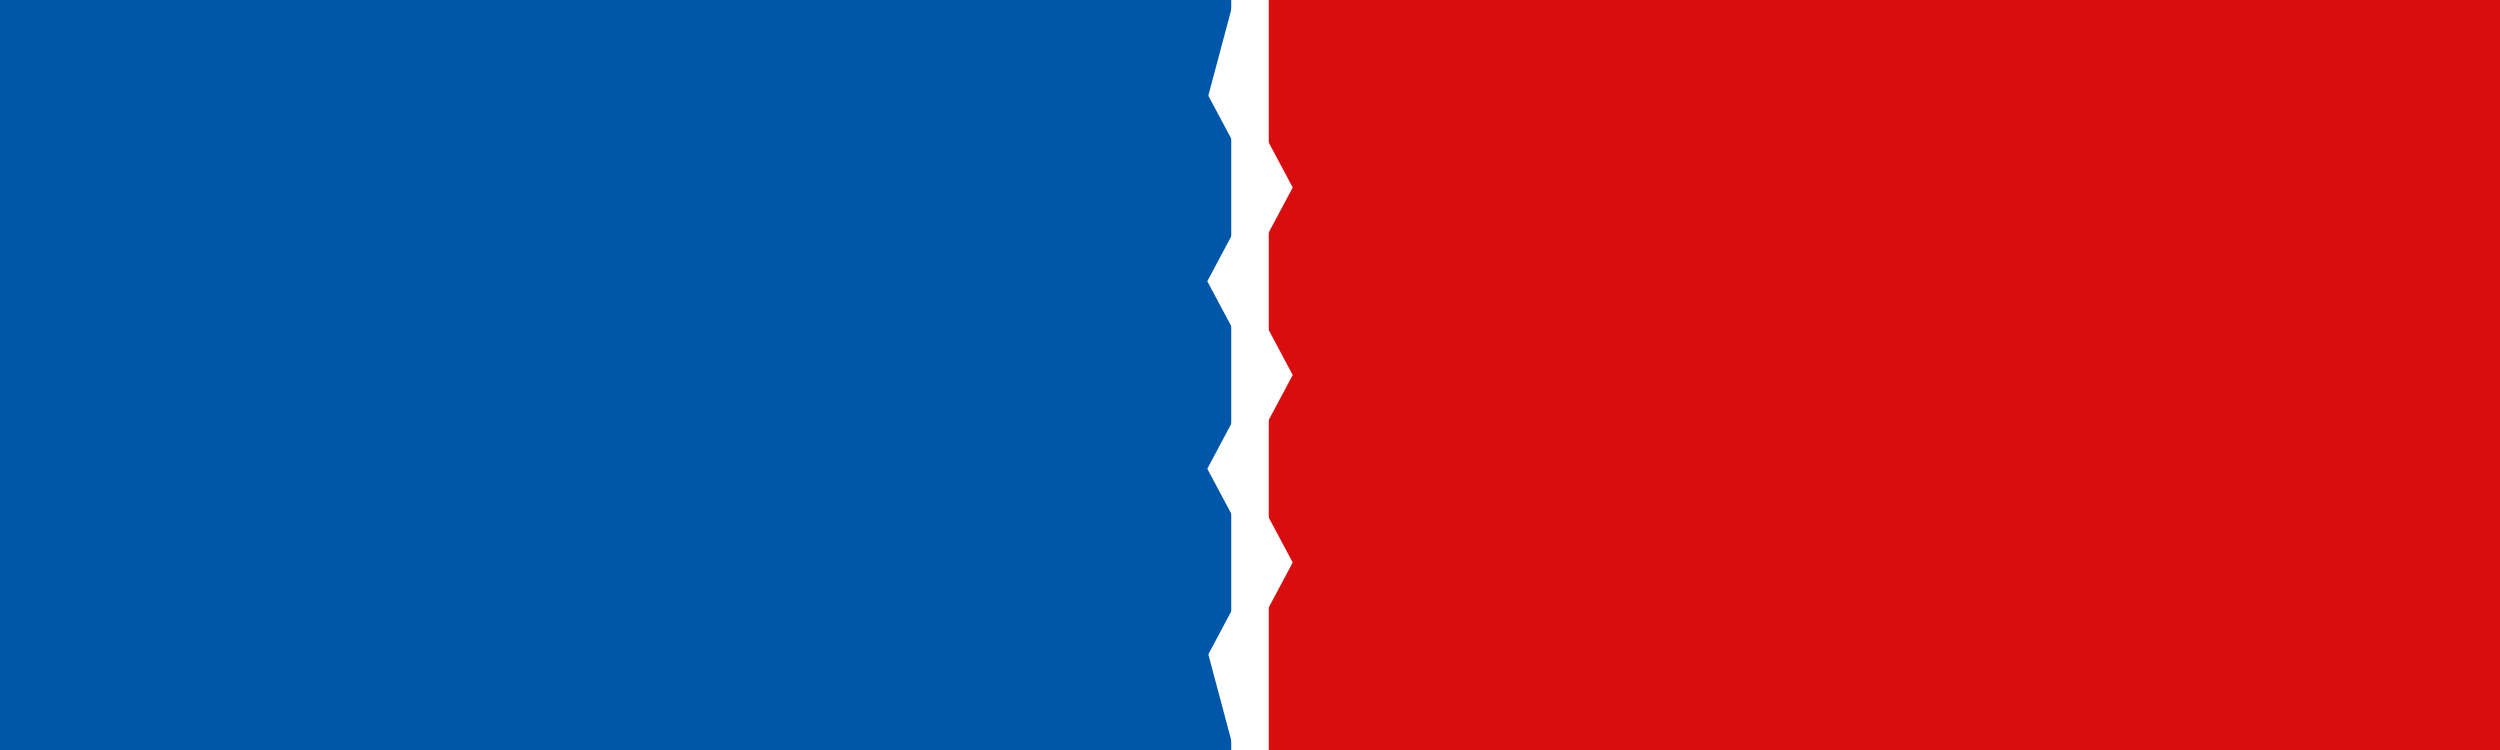
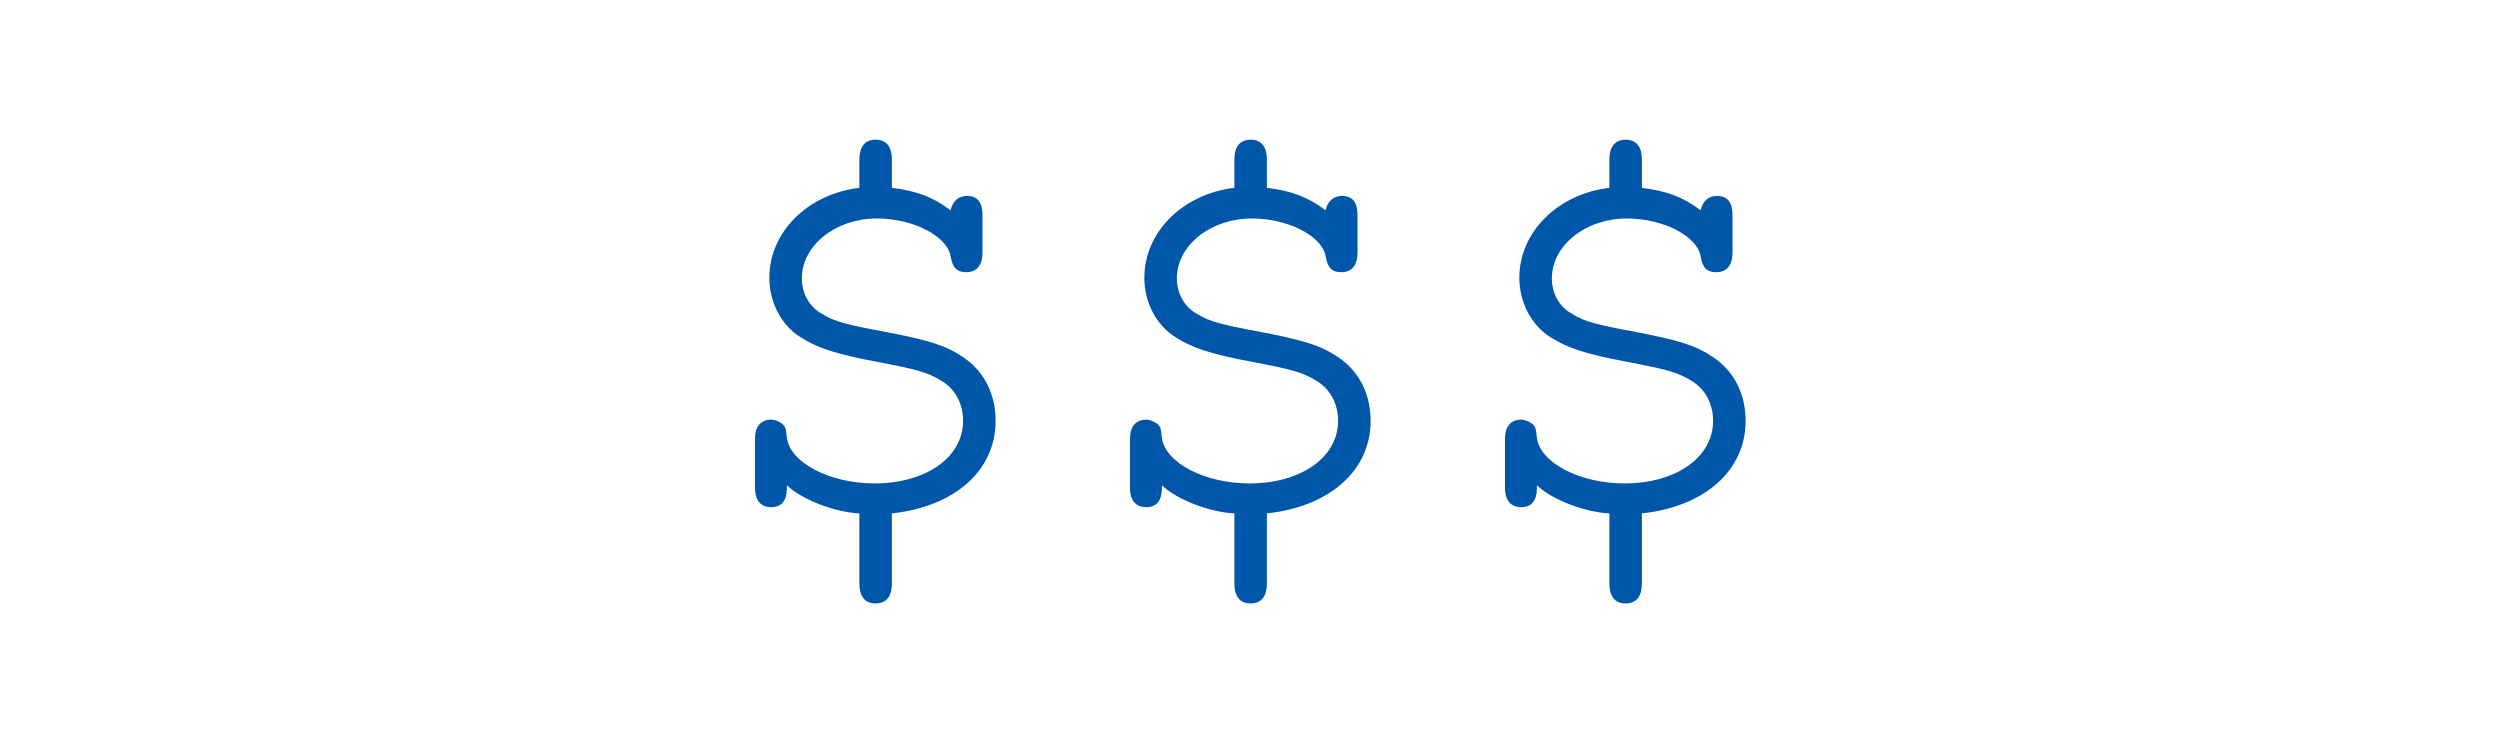
<svg xmlns="http://www.w3.org/2000/svg" width="400" height="120">
  <rect width="400" height="120" fill="white" />
-   <rect x="0" y="0" width="197" height="120" fill="#0056a9" />
-   <rect x="203" y="0" width="197" height="120" fill="#d90d0d" />
-   <polyline points="200.0,0 196.0,15 204.0,30 196.0,45 204.0,60 196.0,75 204.0,90 196.0,105 200.0,120" fill="none" stroke="white" stroke-width="5" />
+   <text x="50%" y="50%" fill="#0056a9" font-size="100" font-family="Courier, monospace" dominant-baseline="middle" text-anchor="middle">$$$</text>
</svg>
